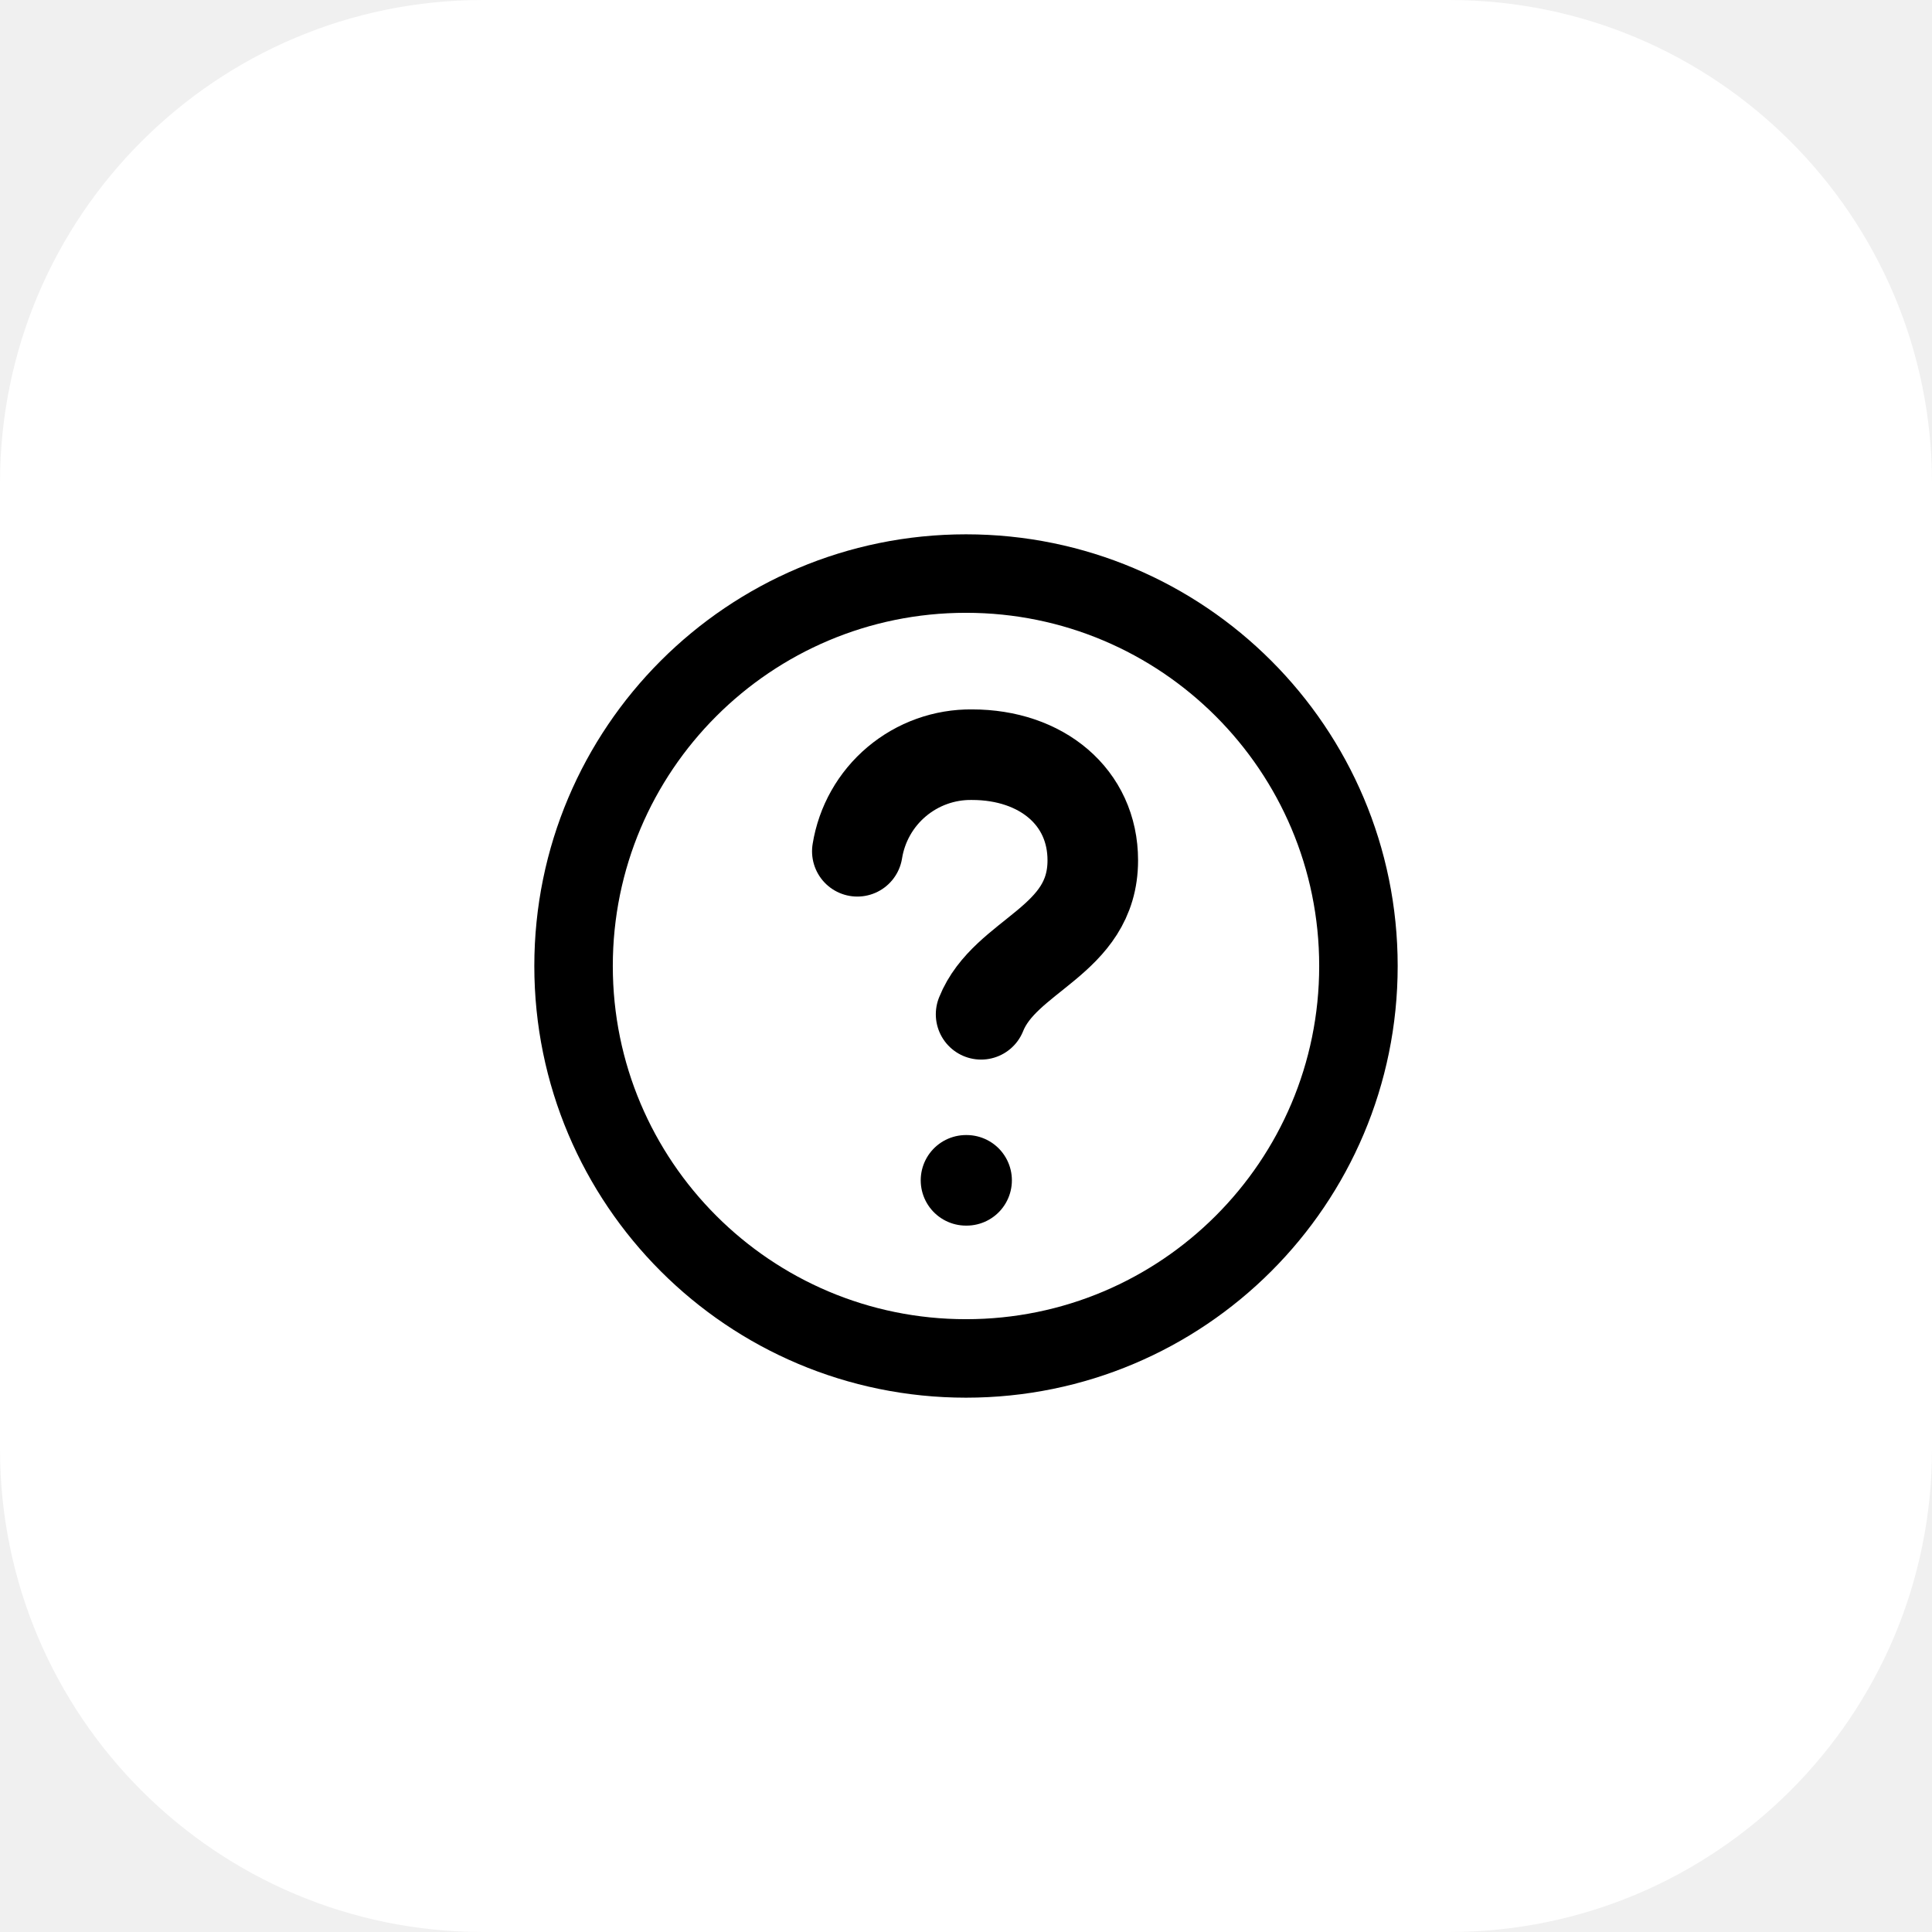
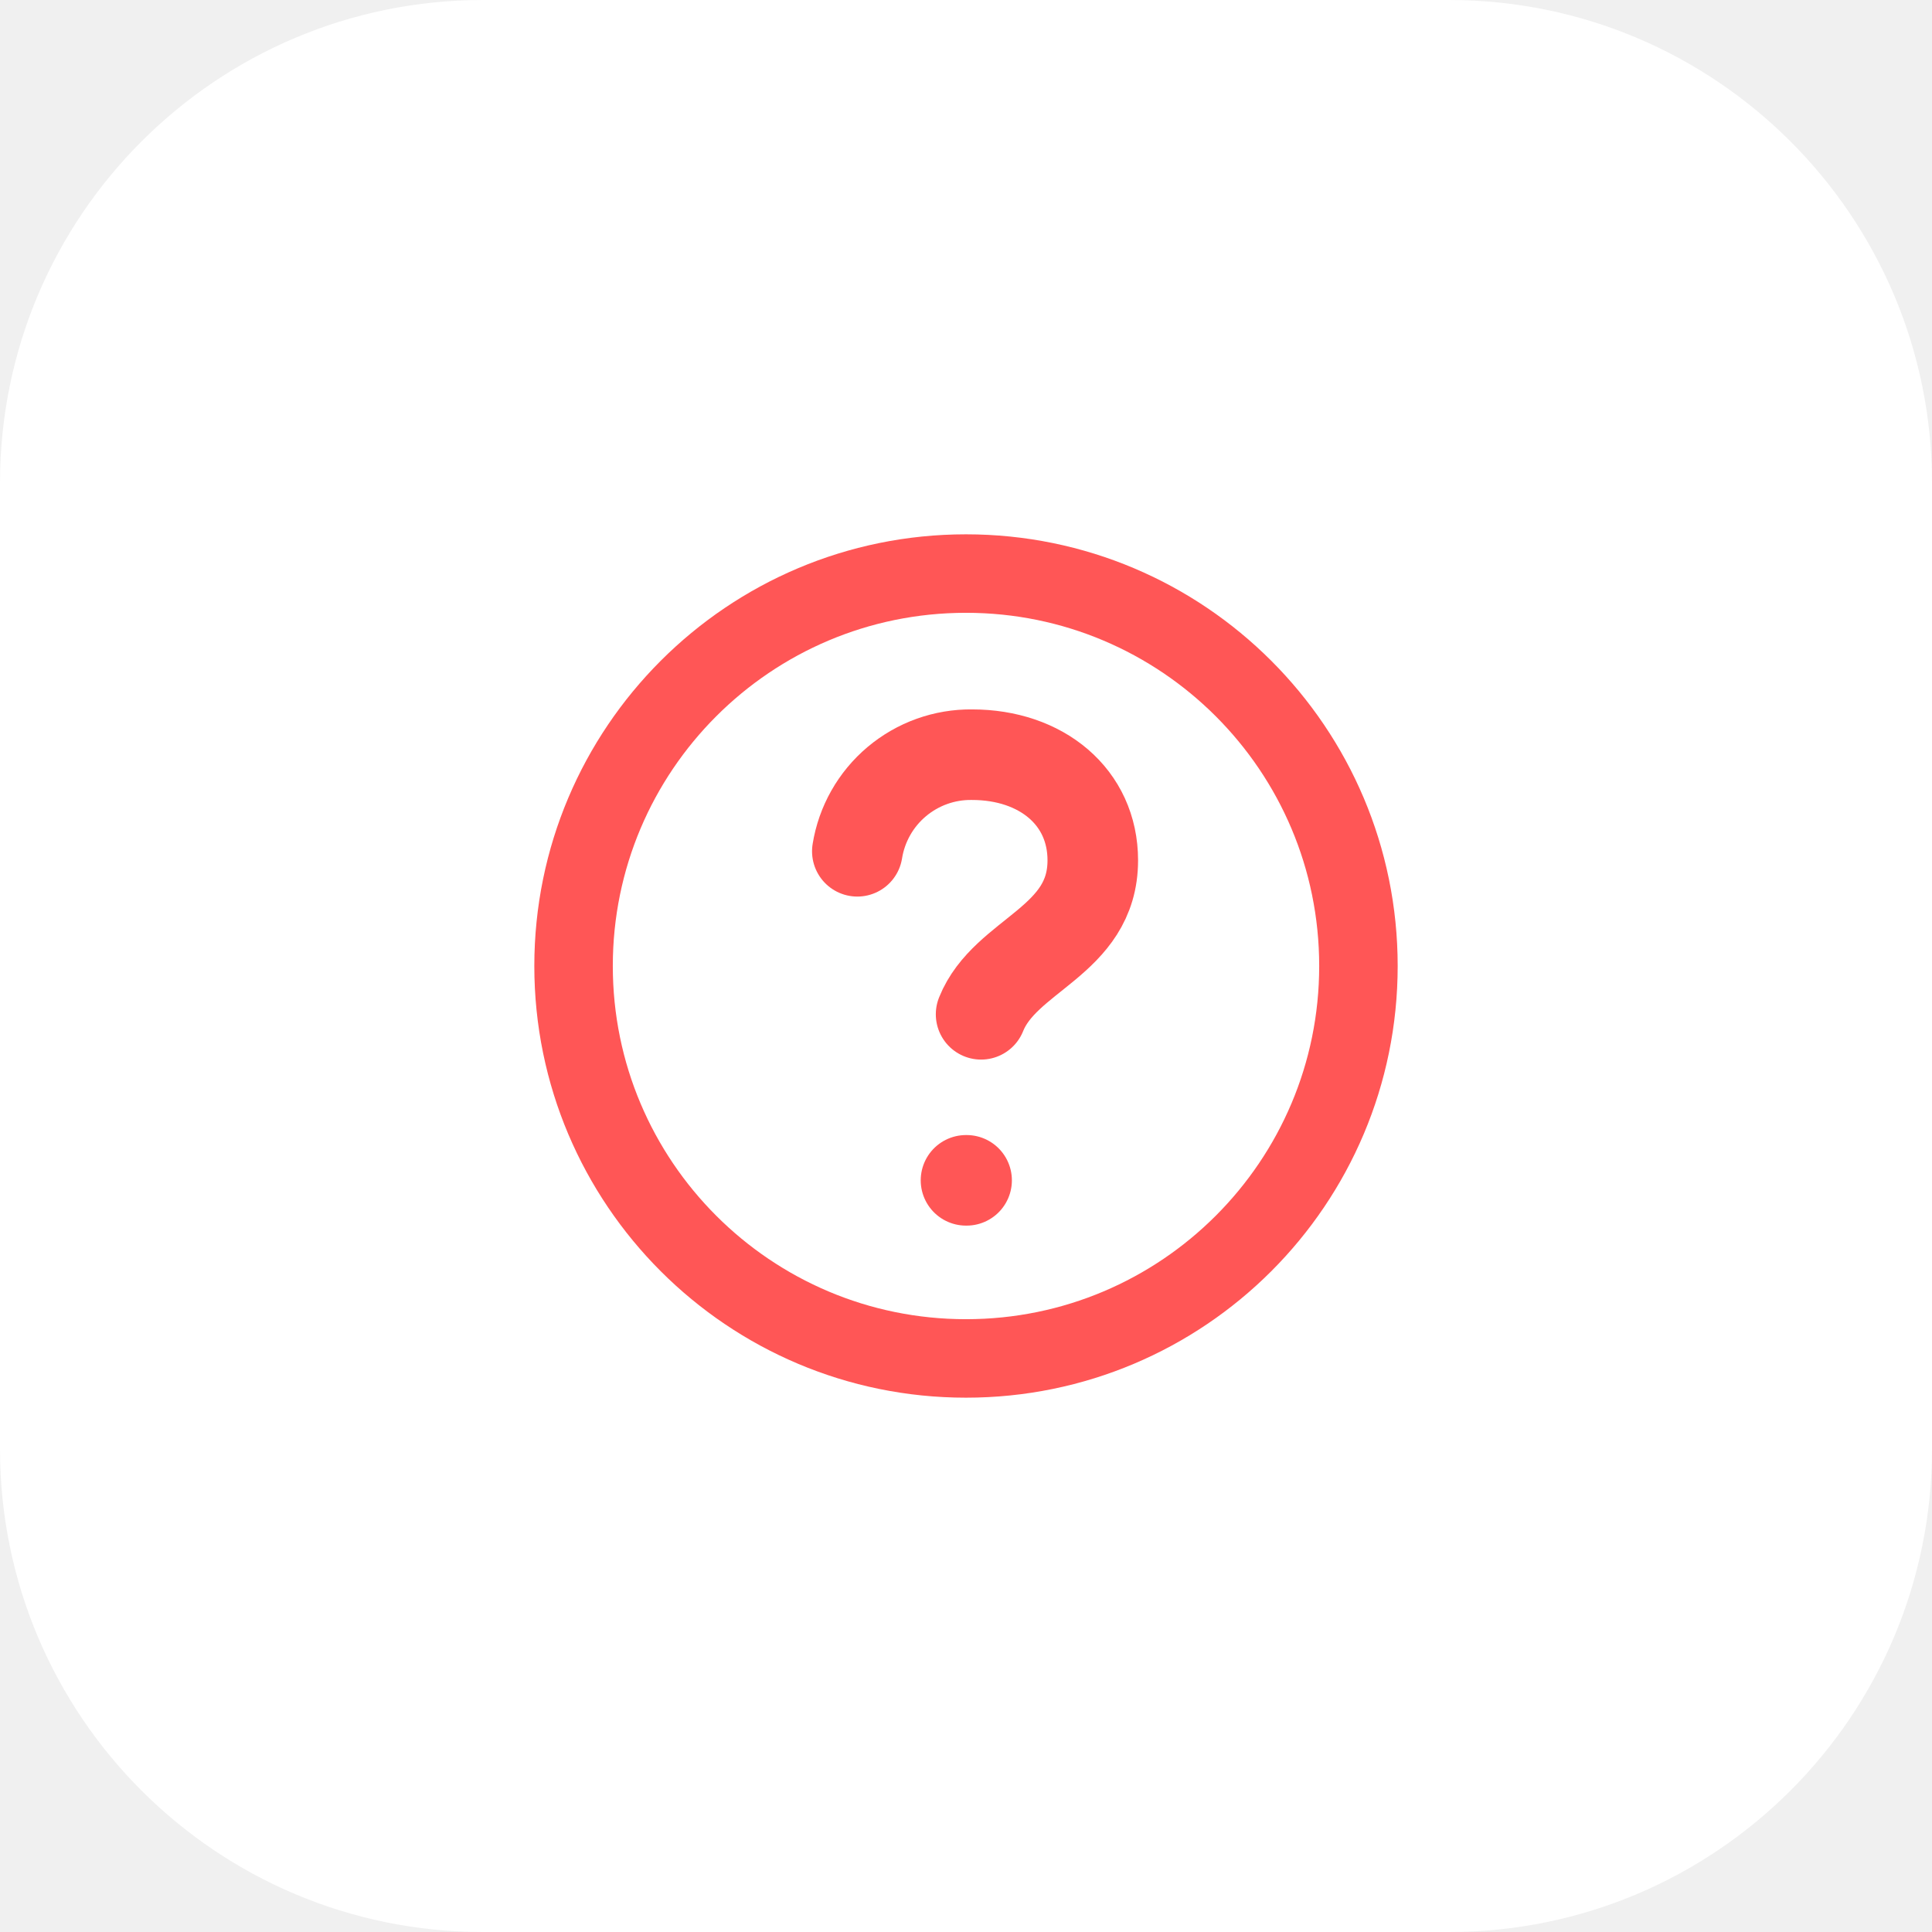
<svg xmlns="http://www.w3.org/2000/svg" width="32" height="32" viewBox="0 0 32 32" fill="none">
  <rect width="32" height="32" rx="8" fill="white" />
-   <path d="M22.5 16C22.5 19.59 19.59 22.5 16 22.5C12.41 22.5 9.5 19.59 9.5 16C9.5 12.41 12.41 9.5 16 9.5C19.59 9.5 22.5 12.41 22.5 16Z" stroke-width="1.3" stroke="currentColor" />
-   <path d="M14.2 14.1C14.272 13.65 14.504 13.24 14.852 12.947C15.201 12.653 15.644 12.494 16.1 12.5C17.25 12.5 18.1 13.2 18.1 14.25C18.1 15.6 16.65 15.8 16.25 16.8M16 19.55H16.01" stroke-width="1.5" stroke-linecap="round" stroke="currentColor" />
+   <path d="M22.5 16C22.5 19.59 19.59 22.5 16 22.5C12.41 22.5 9.5 19.59 9.5 16C9.5 12.41 12.41 9.5 16 9.5C19.59 9.5 22.5 12.41 22.5 16Z" stroke-width="1.3" stroke="#FF5656" />
+   <path d="M14.2 14.1C14.272 13.65 14.504 13.24 14.852 12.947C15.201 12.653 15.644 12.494 16.1 12.5C17.25 12.5 18.1 13.2 18.1 14.25C18.1 15.6 16.65 15.8 16.25 16.8M16 19.55H16.01" stroke-width="1.5" stroke-linecap="round" stroke="#FF5656" />
</svg>
